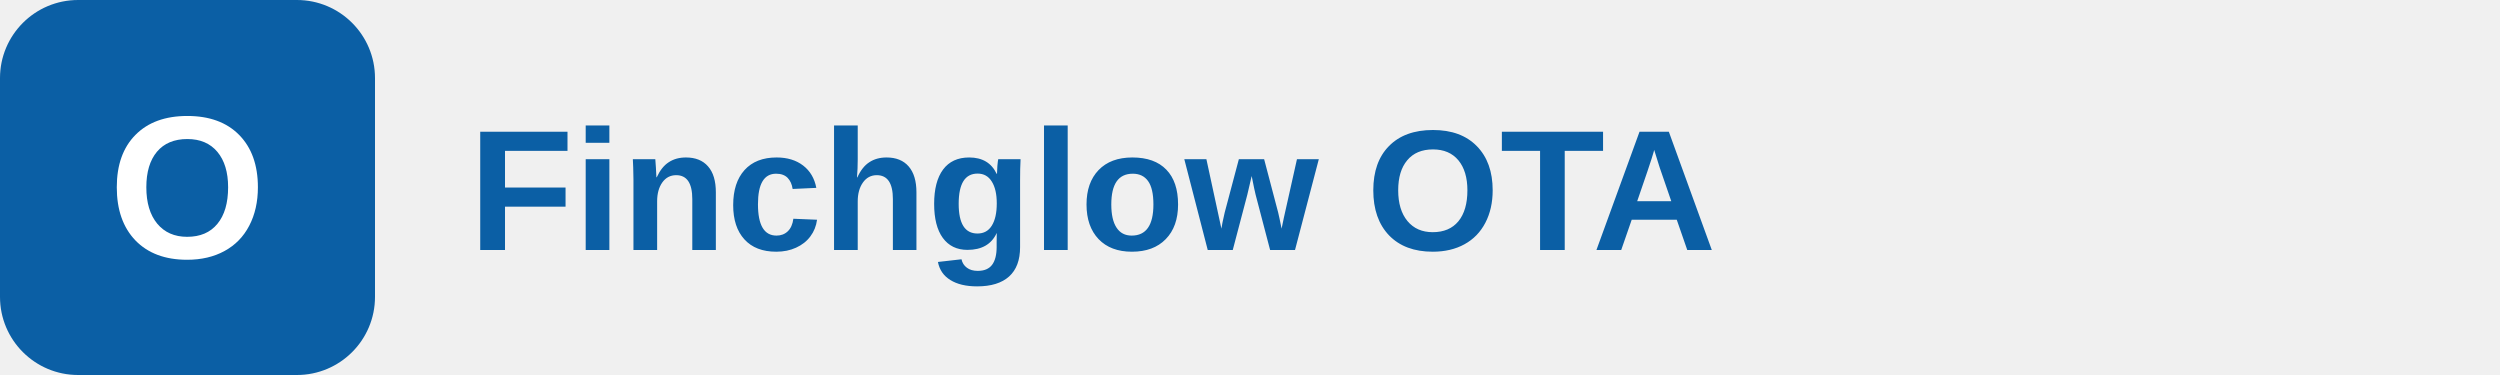
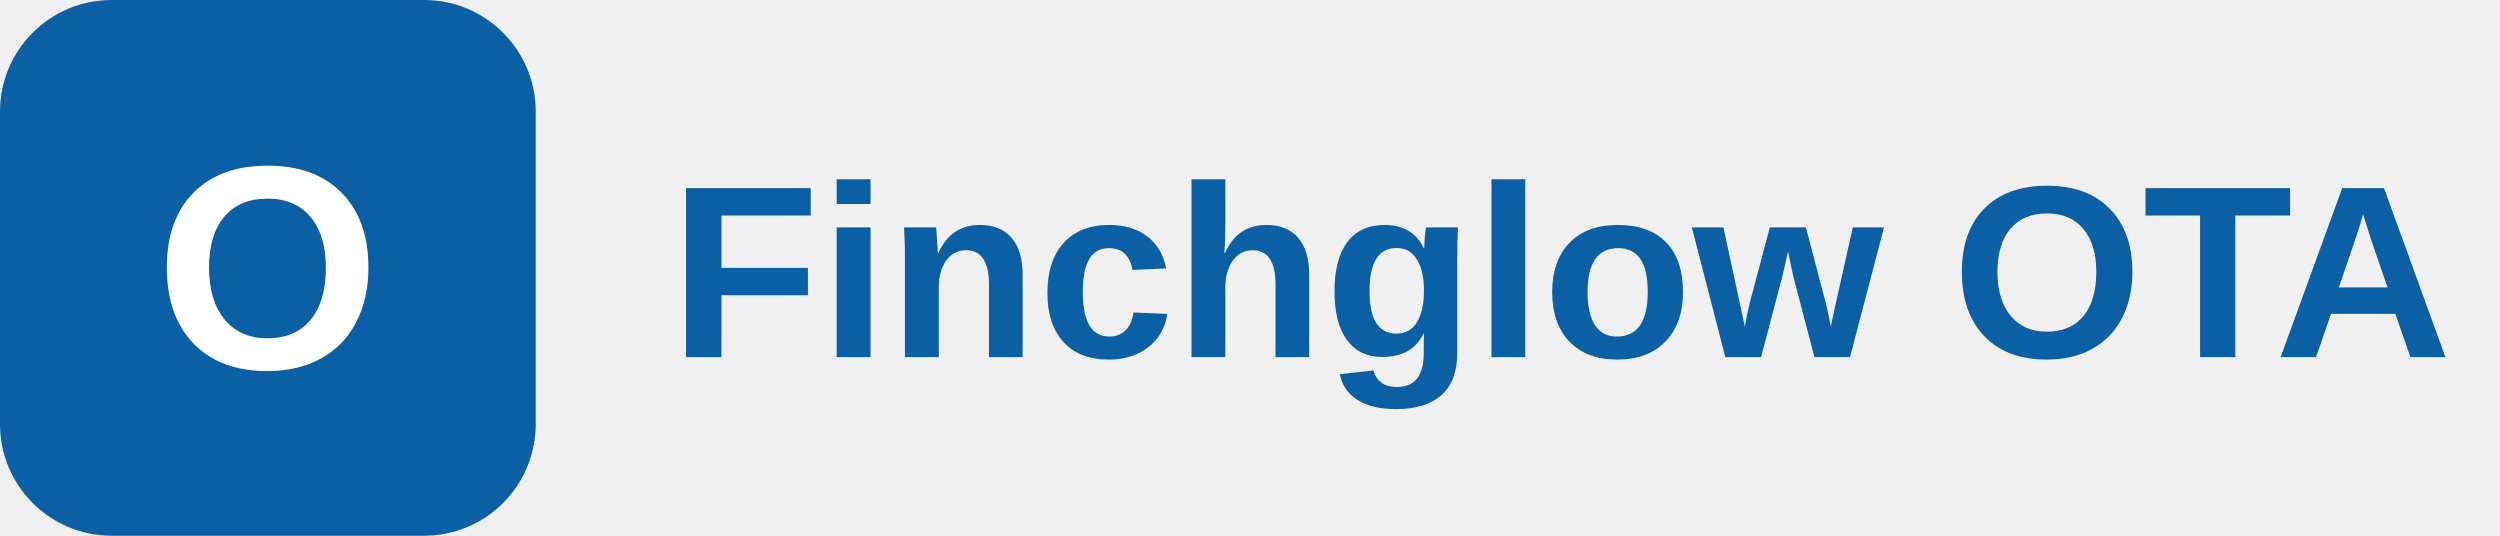
- <svg xmlns="http://www.w3.org/2000/svg" width="320" height="48" viewBox="0 0 320 48">
+ <svg xmlns="http://www.w3.org/2000/svg" width="224" height="48" viewBox="0 0 224 48">
  <rect width="48" height="48" rx="10" fill="#0B5FA5" />
  <text x="24" y="33" font-family="Arial, sans-serif" font-size="26" font-weight="700" text-anchor="middle" fill="#ffffff">O</text>
  <text x="60" y="32" font-family="Arial, sans-serif" font-size="22" font-weight="700" fill="#0B5FA5">Finchglow OTA</text>
</svg>
